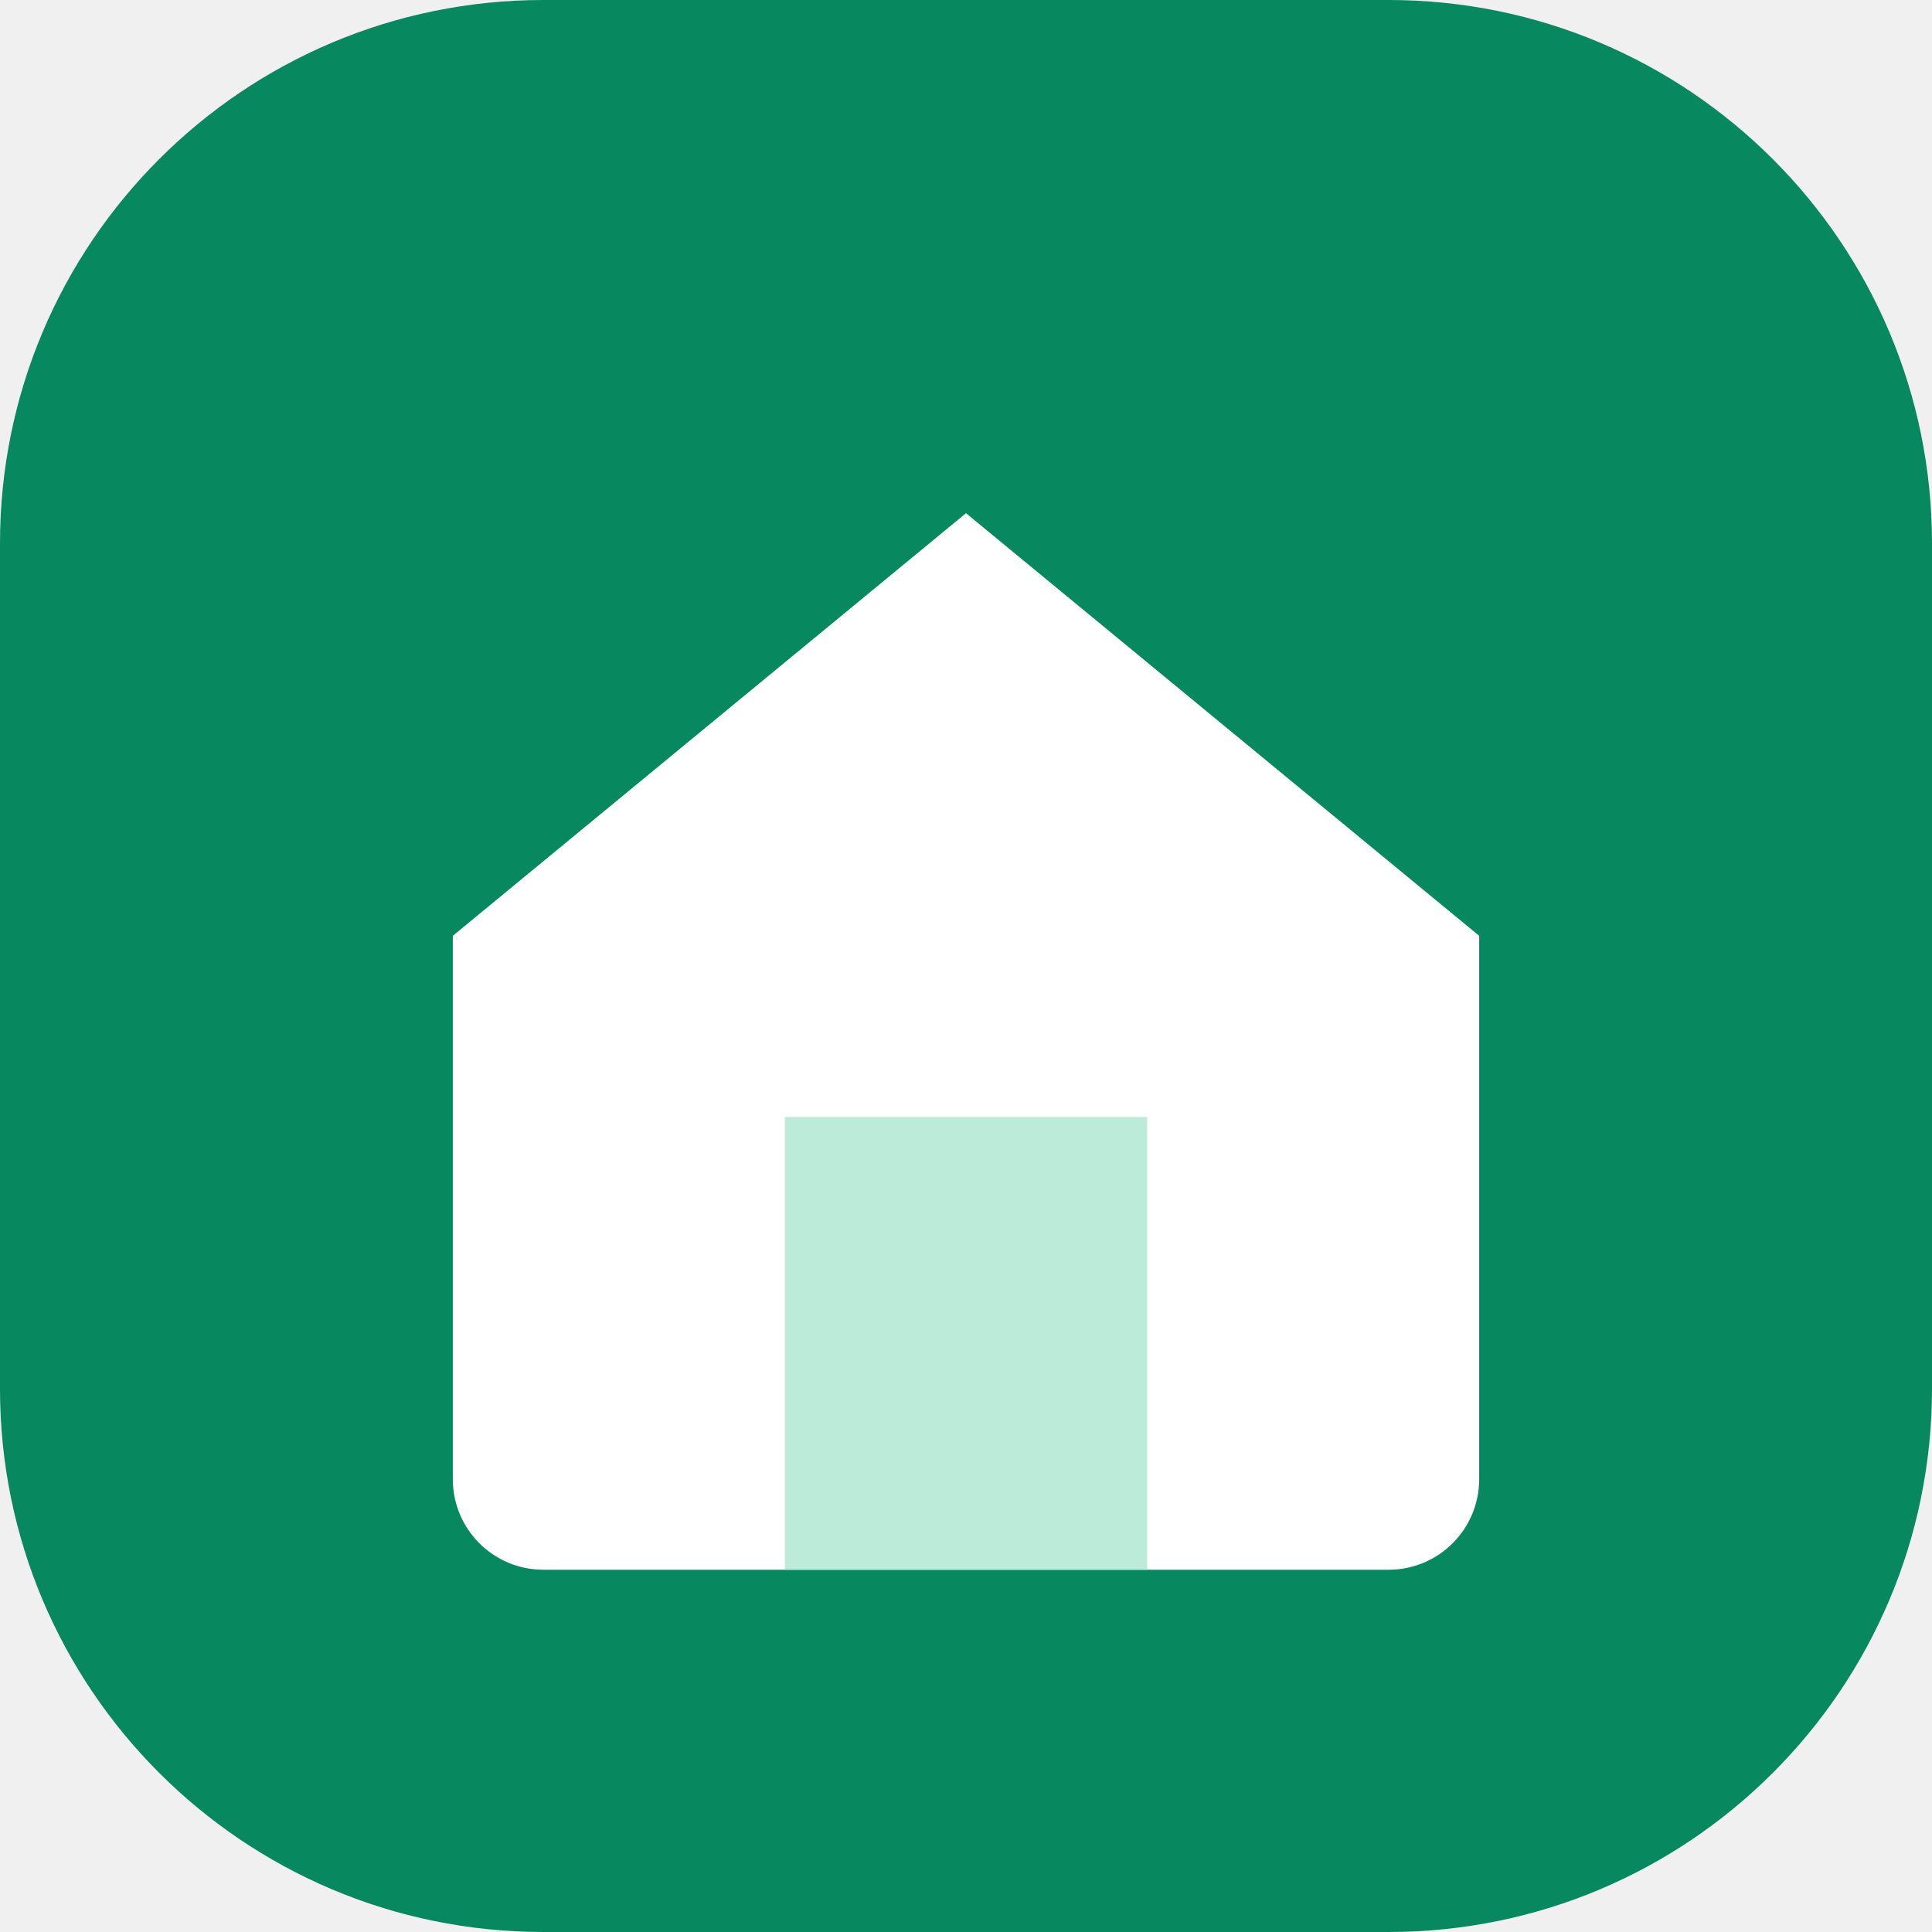
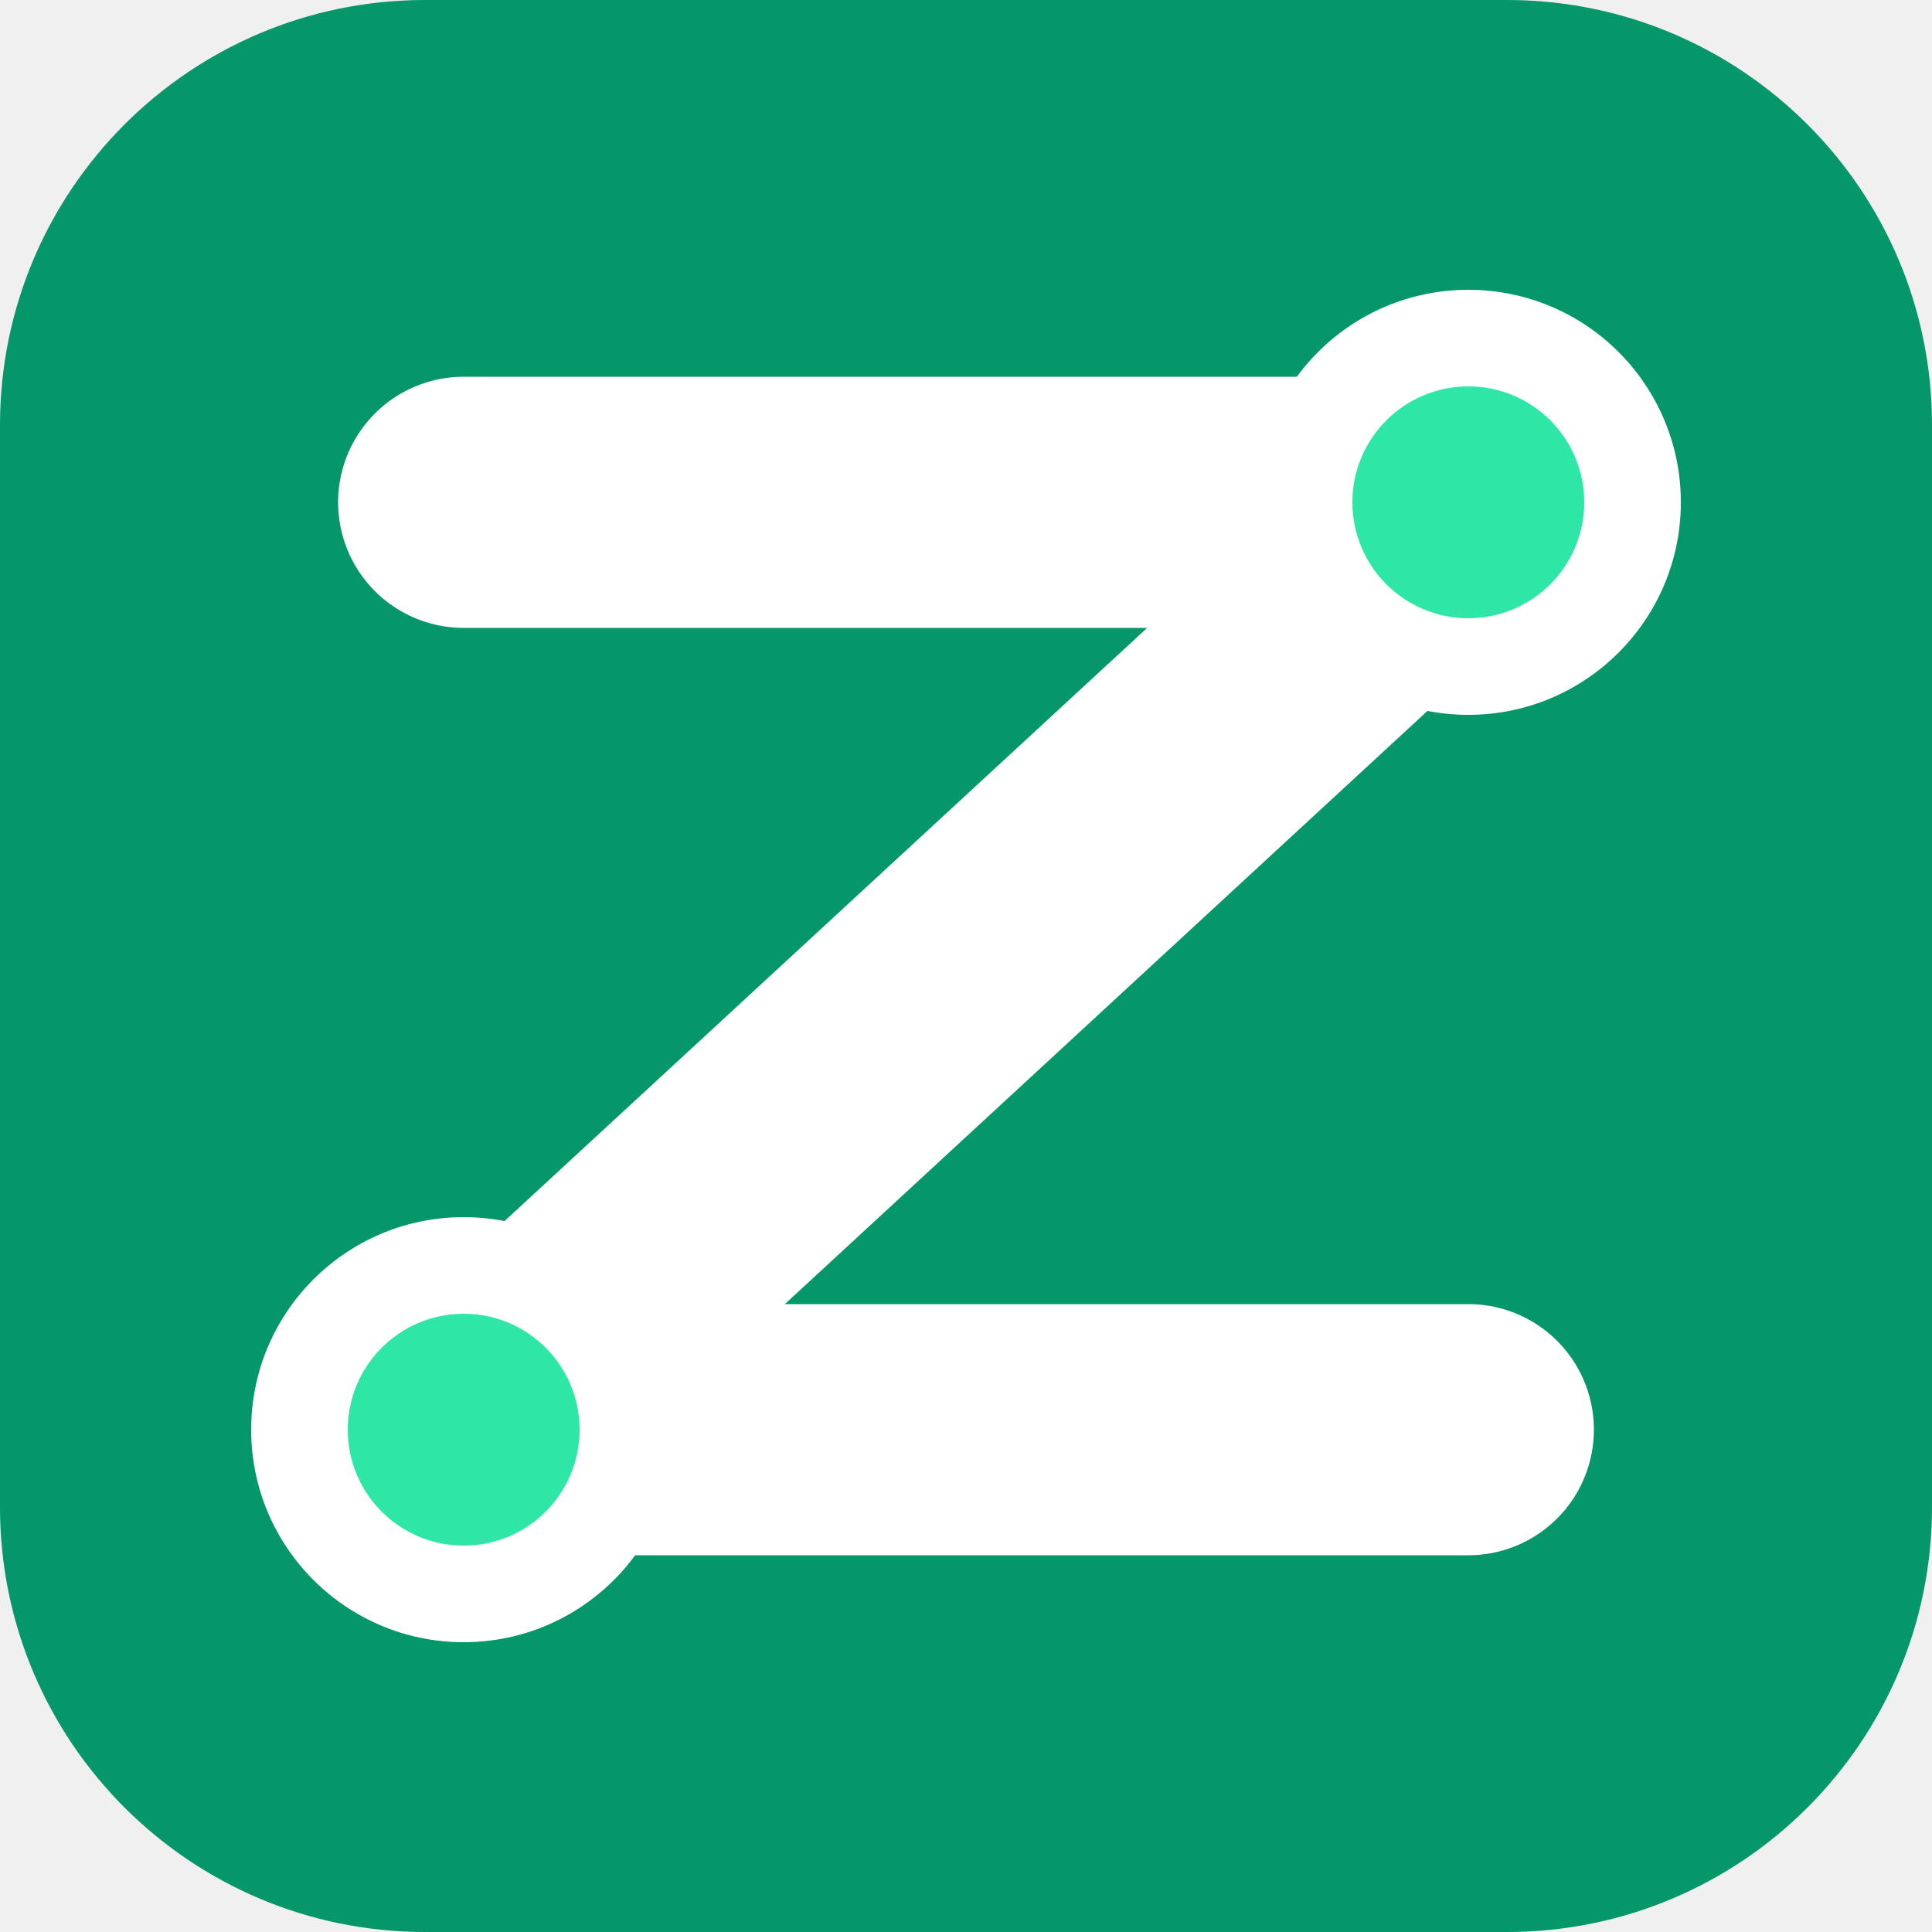
- <svg xmlns="http://www.w3.org/2000/svg" viewBox="0 0 64 64">
-   <rect width="64" height="64" rx="18" fill="#07885f" />
-   <path d="M15 31 32 17l17 14v18a3 3 0 0 1-3 3H18a3 3 0 0 1-3-3V31Z" fill="#fff" />
-   <path d="M26 52V37h12v15" fill="#bdebd9" />
+ <svg xmlns="http://www.w3.org/2000/svg" width="32" height="32" viewBox="0 0 100 100">
+   <rect width="100" height="100" rx="22" fill="#059669" />
+   <path d="M24 26 L76 26 L24 74 L76 74" fill="none" stroke="#FFFFFF" stroke-width="13" stroke-linecap="round" stroke-linejoin="round" />
+   <circle cx="76" cy="26" r="11" fill="#FFFFFF" />
+   <circle cx="76" cy="26" r="6" fill="#2EE6A6" />
+   <circle cx="24" cy="74" r="11" fill="#FFFFFF" />
+   <circle cx="24" cy="74" r="6" fill="#2EE6A6" />
</svg>
